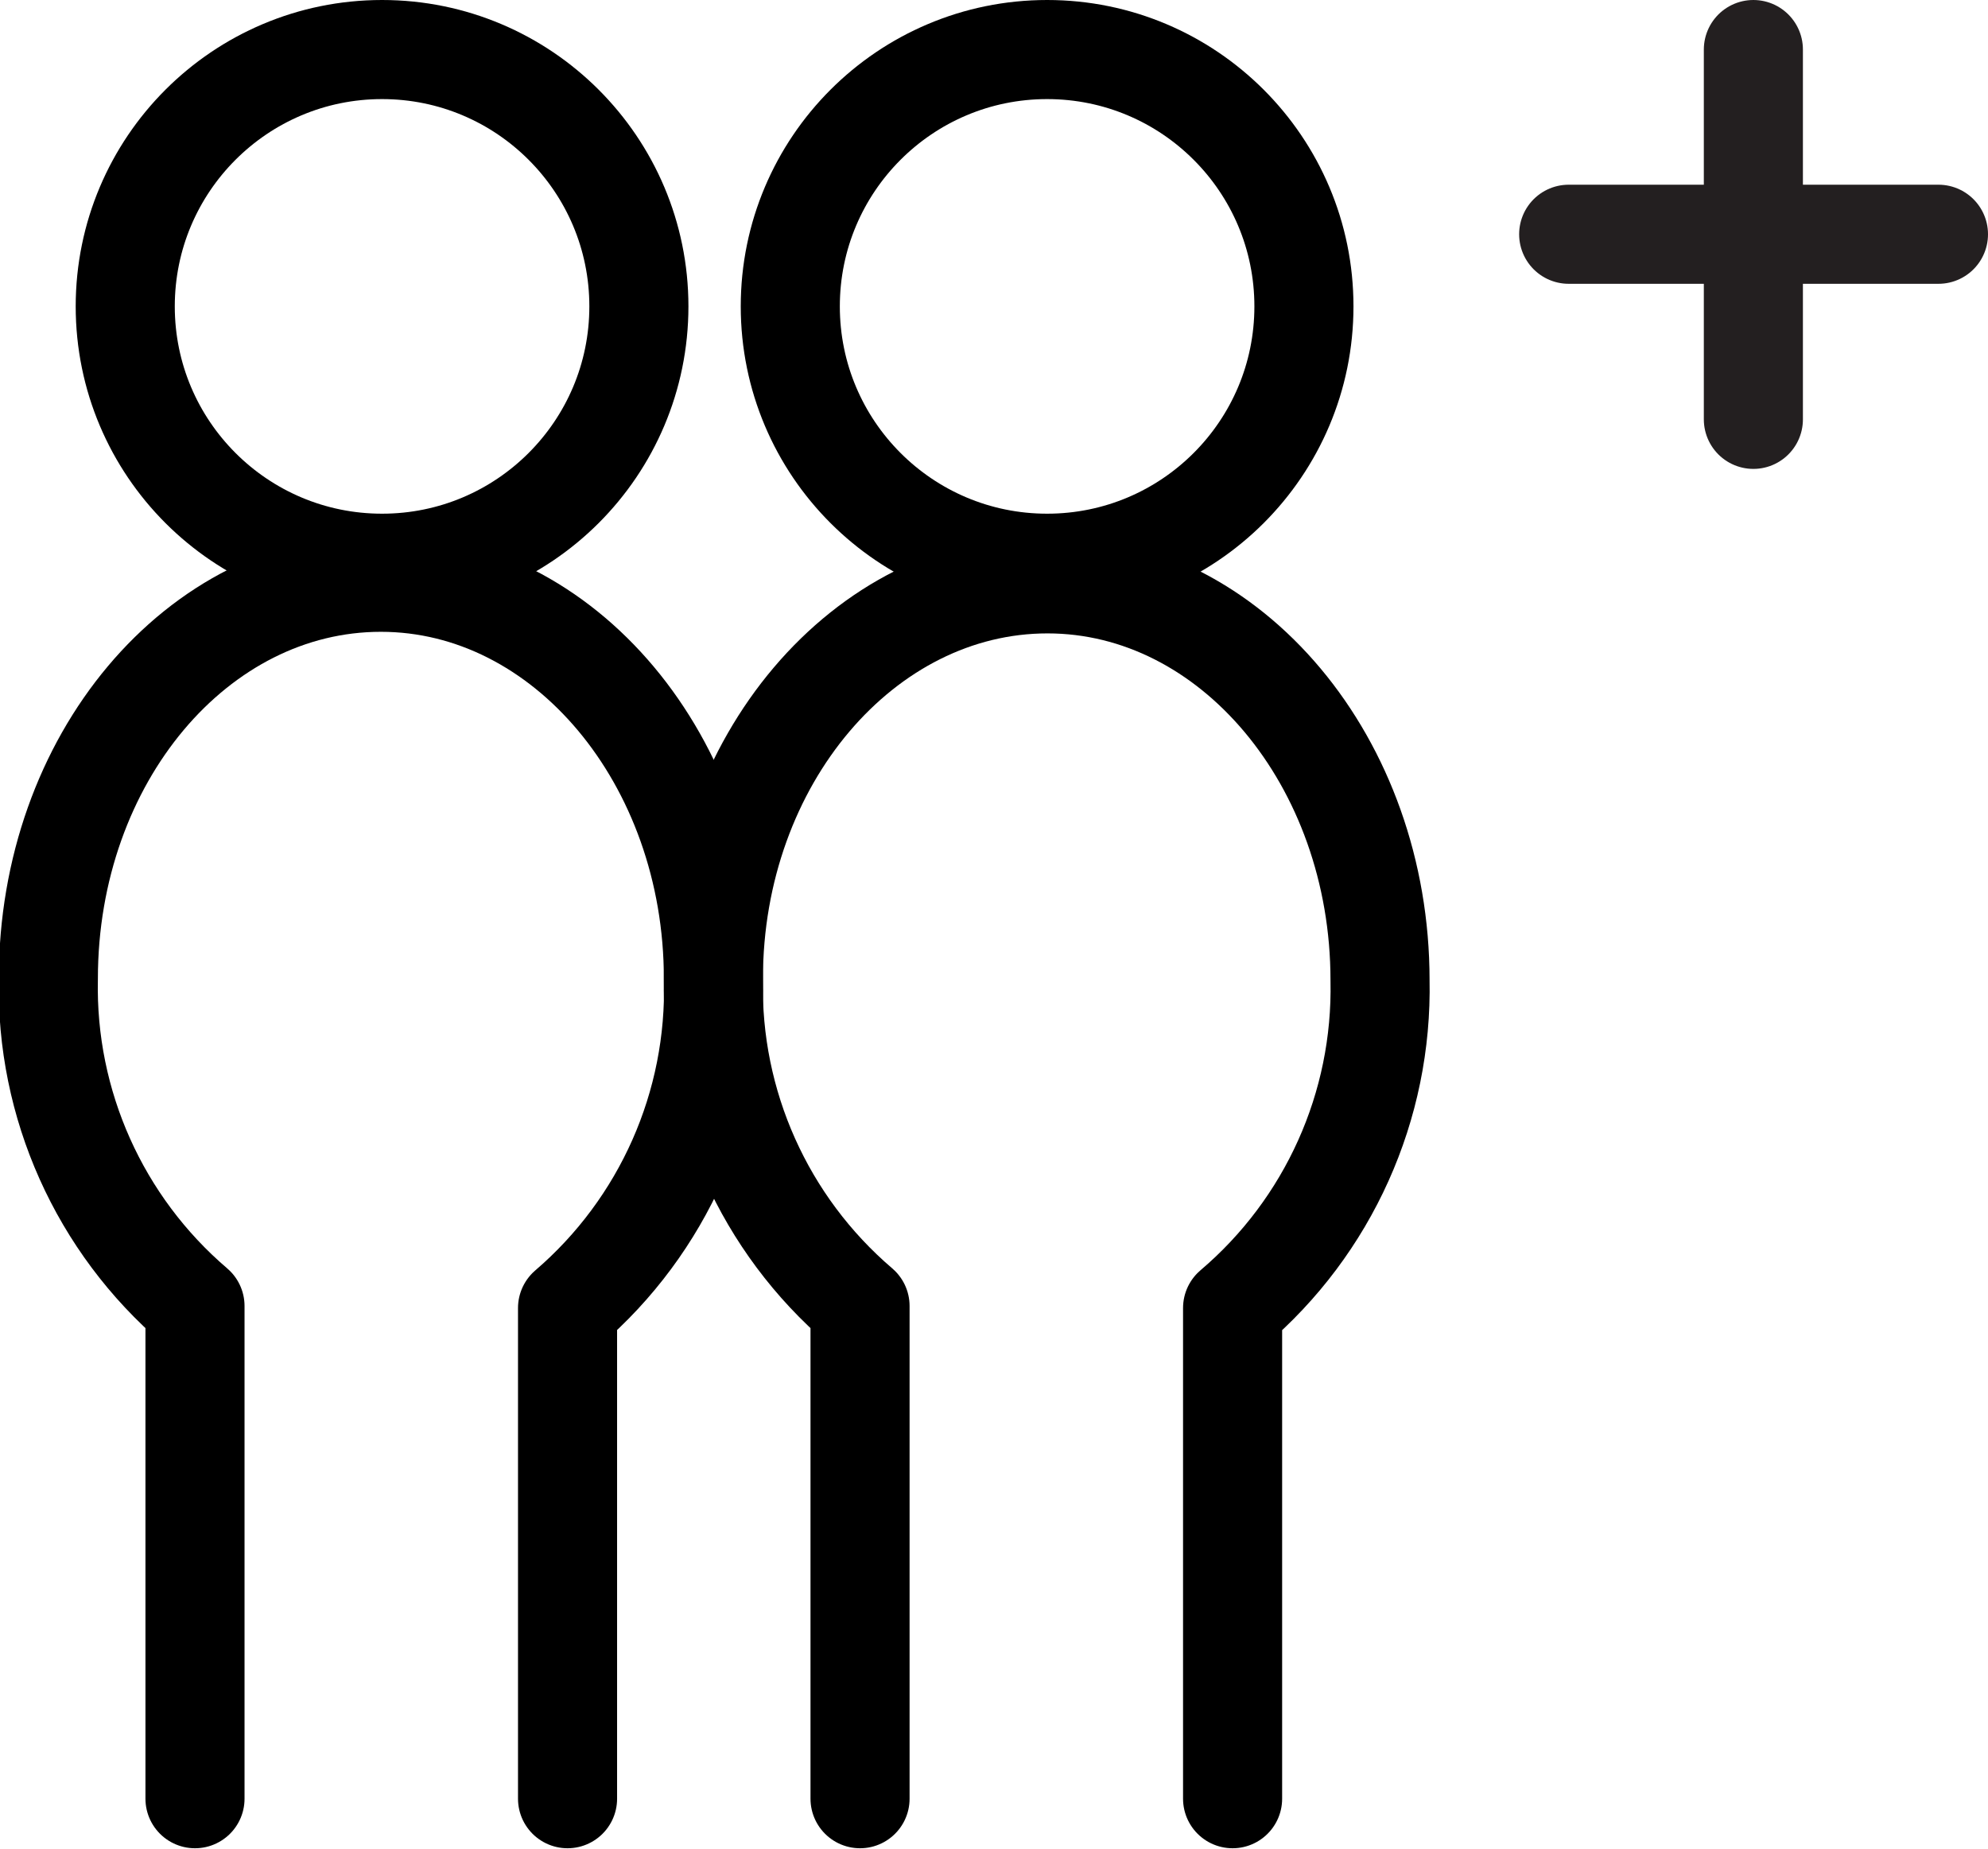
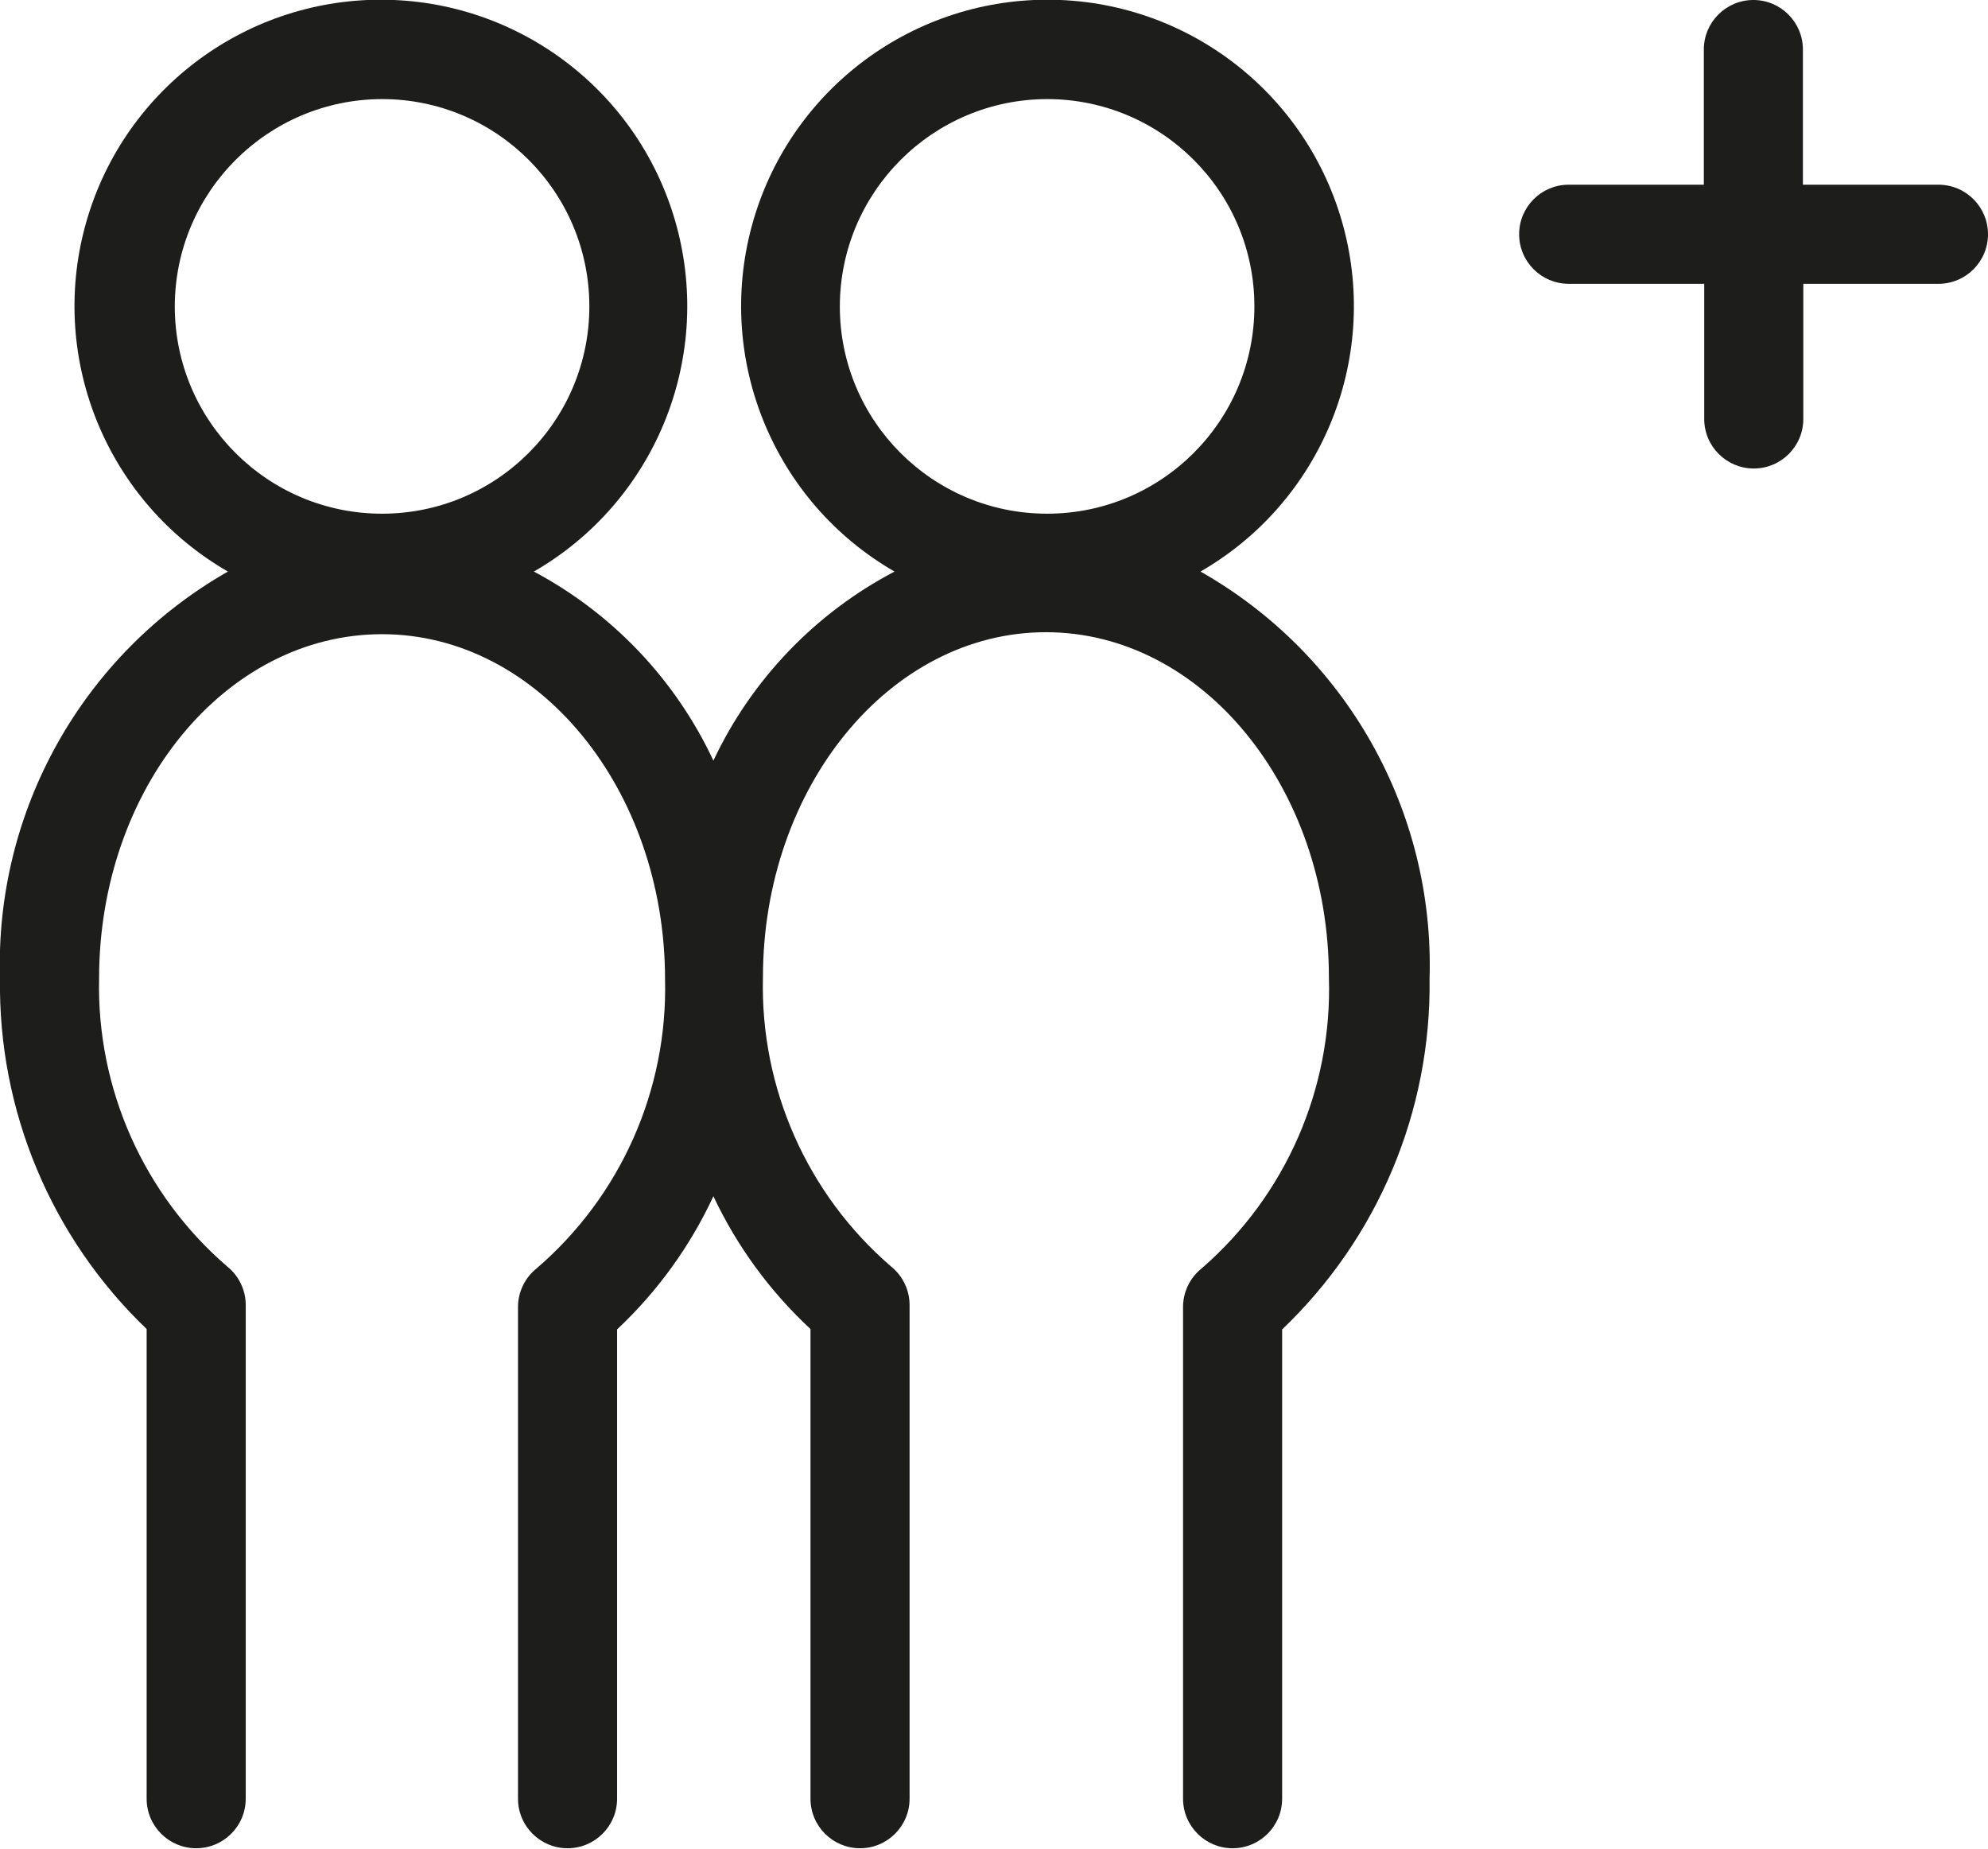
- <svg xmlns="http://www.w3.org/2000/svg" id="12f0dbe2-7549-4d0d-907c-3ad025fa85b7" data-name="Layer 1" viewBox="0 0 50.16 46.63">
+ <svg xmlns="http://www.w3.org/2000/svg" id="46d9e352-4292-47ab-a671-f8801a6ad386" data-name="Layer 1" viewBox="0 0 50.16 46.63">
  <g>
-     <circle cx="9.64" cy="7.73" r="6.48" fill="none" stroke="#000" stroke-linecap="round" stroke-linejoin="round" stroke-width="2.5" />
-     <path d="M14.32,45.38V33A10.56,10.56,0,0,0,18,24.69c0-5.5-3.76-10-8.39-10s-8.39,4.46-8.39,10a10.56,10.56,0,0,0,3.7,8.26V45.38" fill="none" stroke="#000" stroke-linecap="round" stroke-linejoin="round" stroke-width="2.5" />
-     <circle cx="26.42" cy="7.73" r="6.48" fill="none" stroke="#000" stroke-linecap="round" stroke-linejoin="round" stroke-width="2.5" />
-     <path d="M31.1,45.38V33a10.56,10.56,0,0,0,3.72-8.27c0-5.5-3.76-10-8.39-10S18,19.19,18,24.69a10.56,10.56,0,0,0,3.7,8.26V45.38" fill="none" stroke="#000" stroke-linecap="round" stroke-linejoin="round" stroke-width="2.5" />
-     <line x1="44.24" y1="1.25" x2="44.24" y2="10.58" fill="none" stroke="#231f20" stroke-linecap="round" stroke-miterlimit="10" stroke-width="2.5" />
-     <line x1="48.91" y1="5.91" x2="39.58" y2="5.91" fill="none" stroke="#231f20" stroke-linecap="round" stroke-miterlimit="10" stroke-width="2.5" />
+     <path d="M30.29,14.42a7.73,7.73,0,1,0-7.72,0A10.39,10.39,0,0,0,18,19.19a10.39,10.39,0,0,0-4.53-4.77,7.73,7.73,0,1,0-7.72,0A11.41,11.41,0,0,0,0,24.69a12,12,0,0,0,3.7,8.84V45.38a1.25,1.25,0,0,0,2.5,0V32.95a1.25,1.25,0,0,0-.47-1A9.32,9.32,0,0,1,2.5,24.69C2.5,19.88,5.7,16,9.64,16s7.14,3.91,7.14,8.71A9.31,9.31,0,0,1,13.54,32a1.25,1.25,0,0,0-.47,1V45.38a1.25,1.25,0,0,0,2.5,0V33.54A10.92,10.92,0,0,0,18,30.18a10.92,10.92,0,0,0,2.45,3.35V45.38a1.25,1.25,0,0,0,2.5,0V32.95a1.25,1.25,0,0,0-.47-1,9.32,9.32,0,0,1-3.23-7.29c0-4.8,3.2-8.71,7.14-8.71s7.14,3.91,7.14,8.71A9.32,9.32,0,0,1,30.32,32a1.25,1.25,0,0,0-.47,1V45.38a1.25,1.25,0,0,0,2.5,0V33.54a12,12,0,0,0,3.72-8.85A11.41,11.41,0,0,0,30.29,14.42ZM9.64,2.5A5.23,5.23,0,1,1,4.41,7.73,5.24,5.24,0,0,1,9.64,2.5Zm16.78,0a5.23,5.23,0,1,1-5.23,5.23A5.24,5.24,0,0,1,26.42,2.5Z" style="fill: #1d1d1b" />
+     <path d="M48.91,4.66H45.49V1.25a1.25,1.25,0,0,0-2.5,0V4.66H39.58a1.25,1.25,0,0,0,0,2.5H43v3.41a1.25,1.25,0,1,0,2.5,0V7.16h3.41a1.25,1.25,0,0,0,0-2.5Z" style="fill: #1d1d1b" />
  </g>
</svg>
